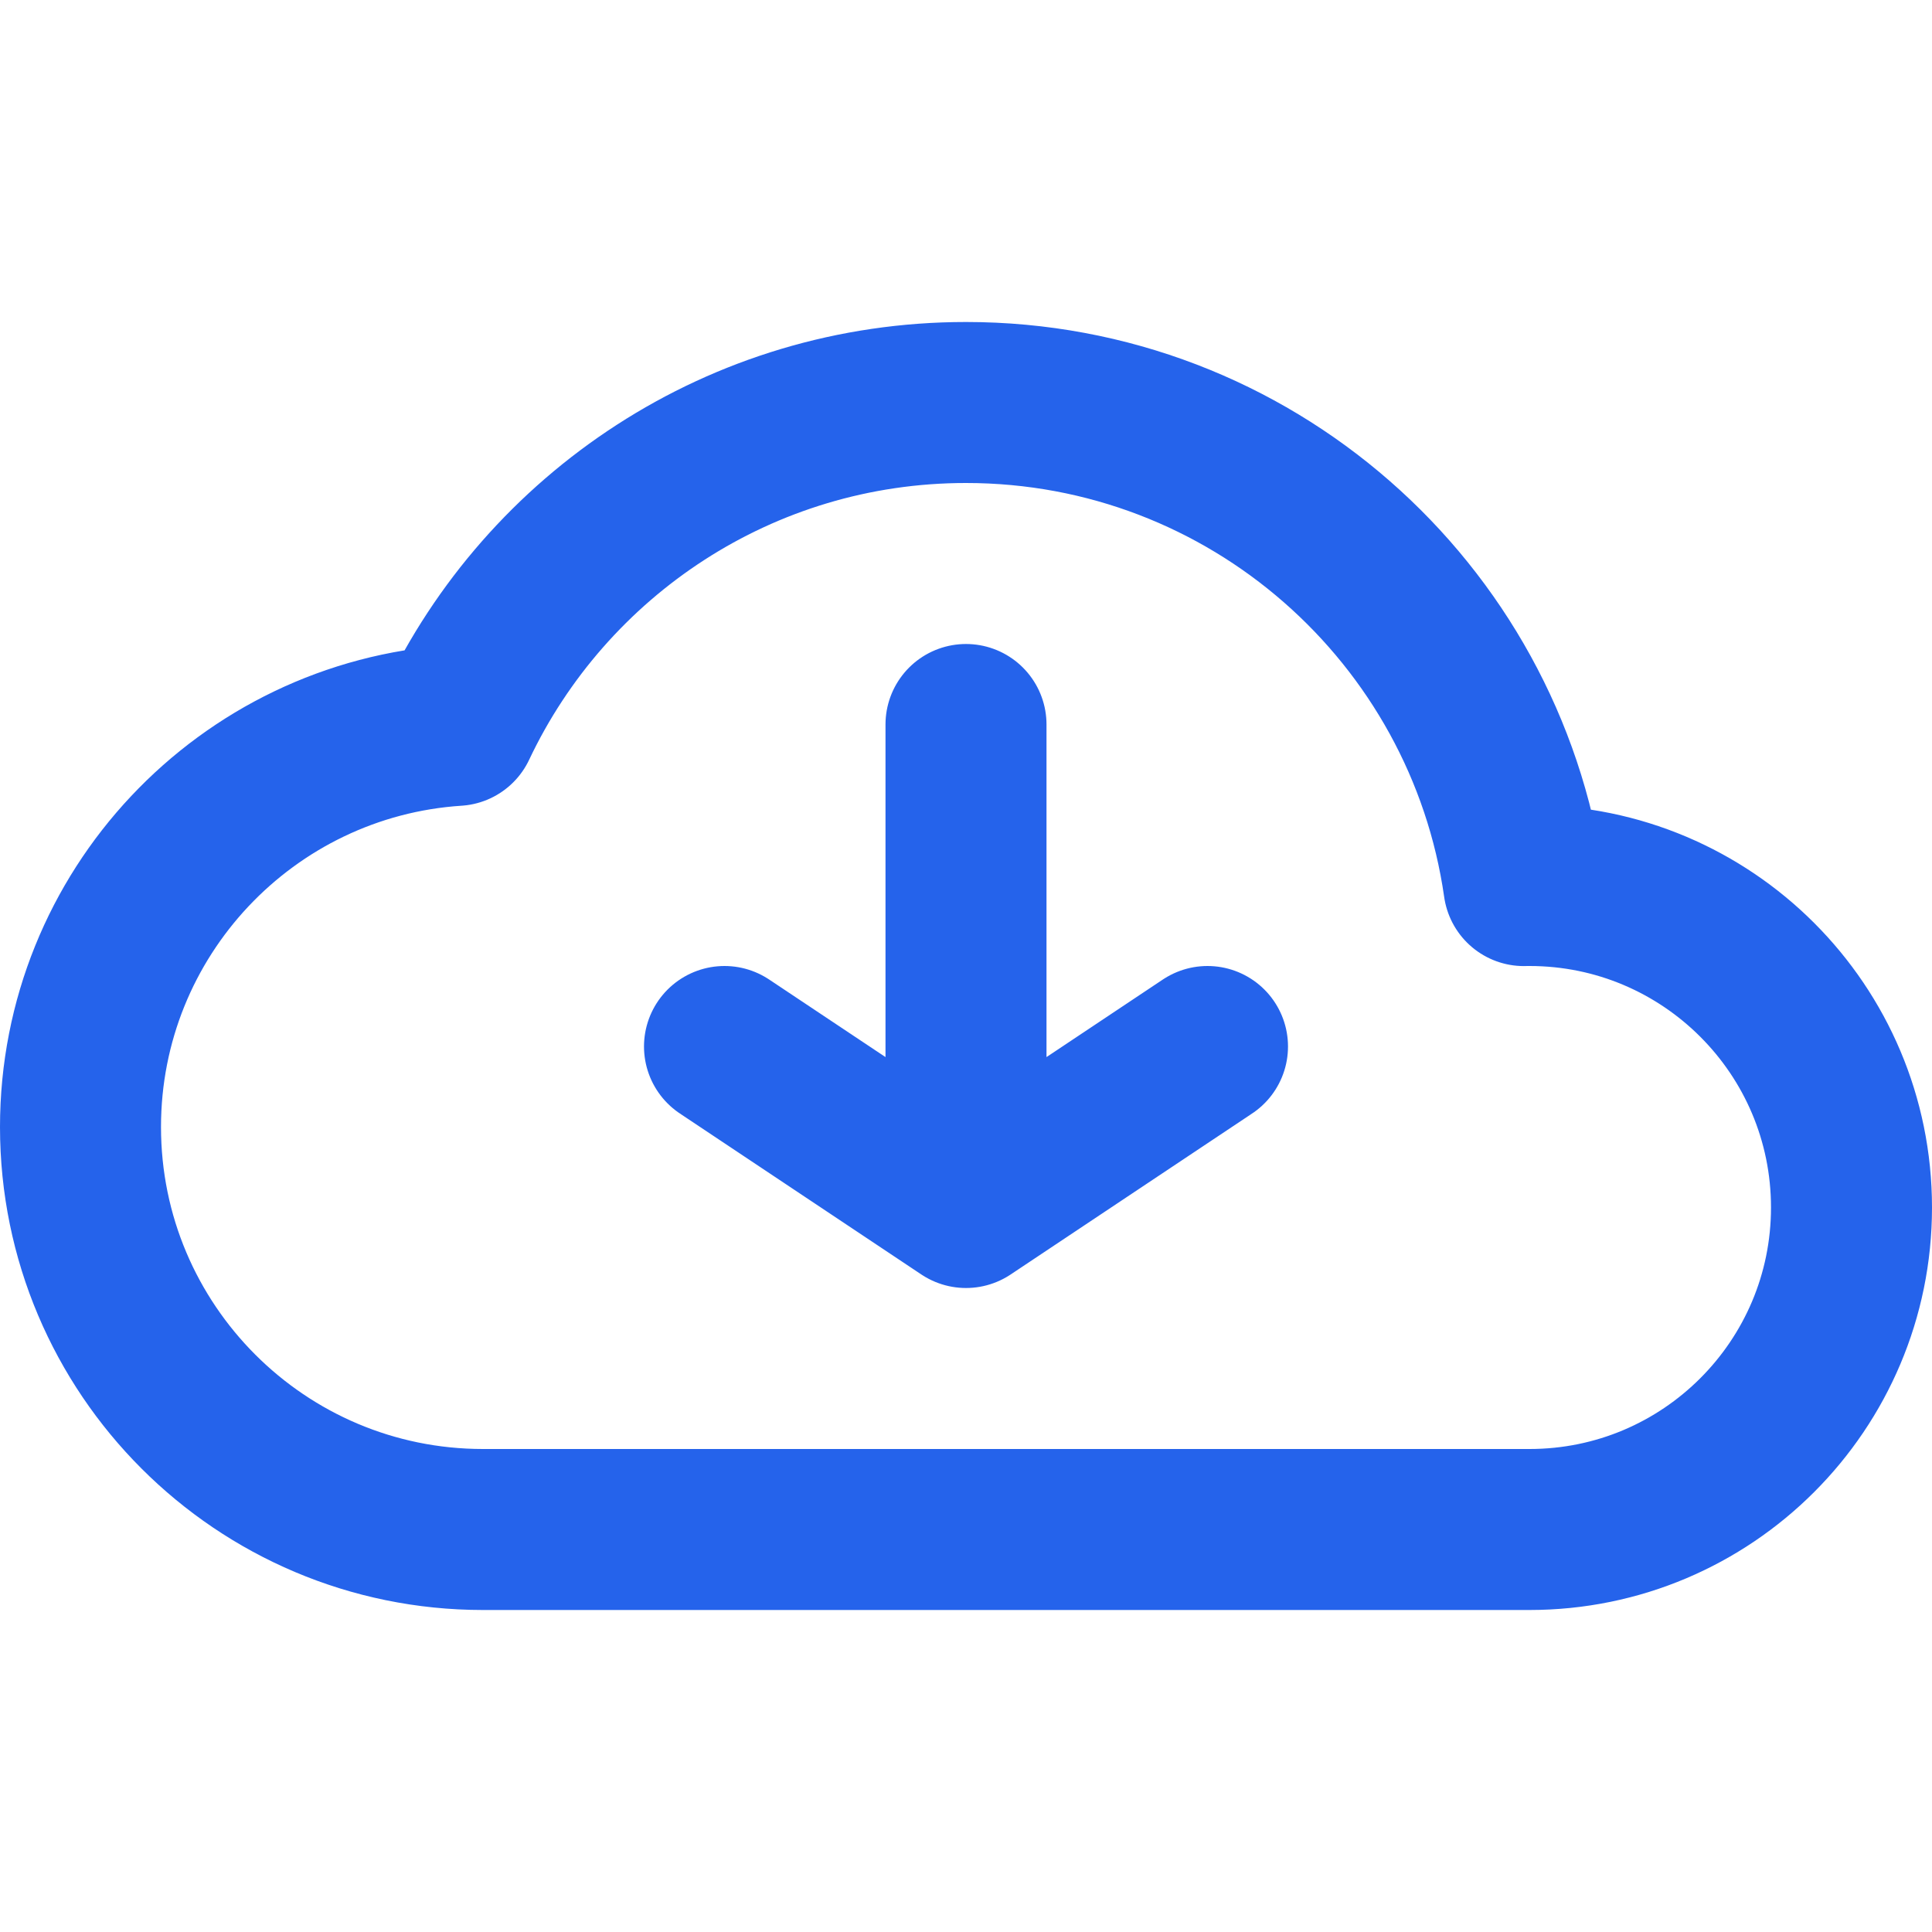
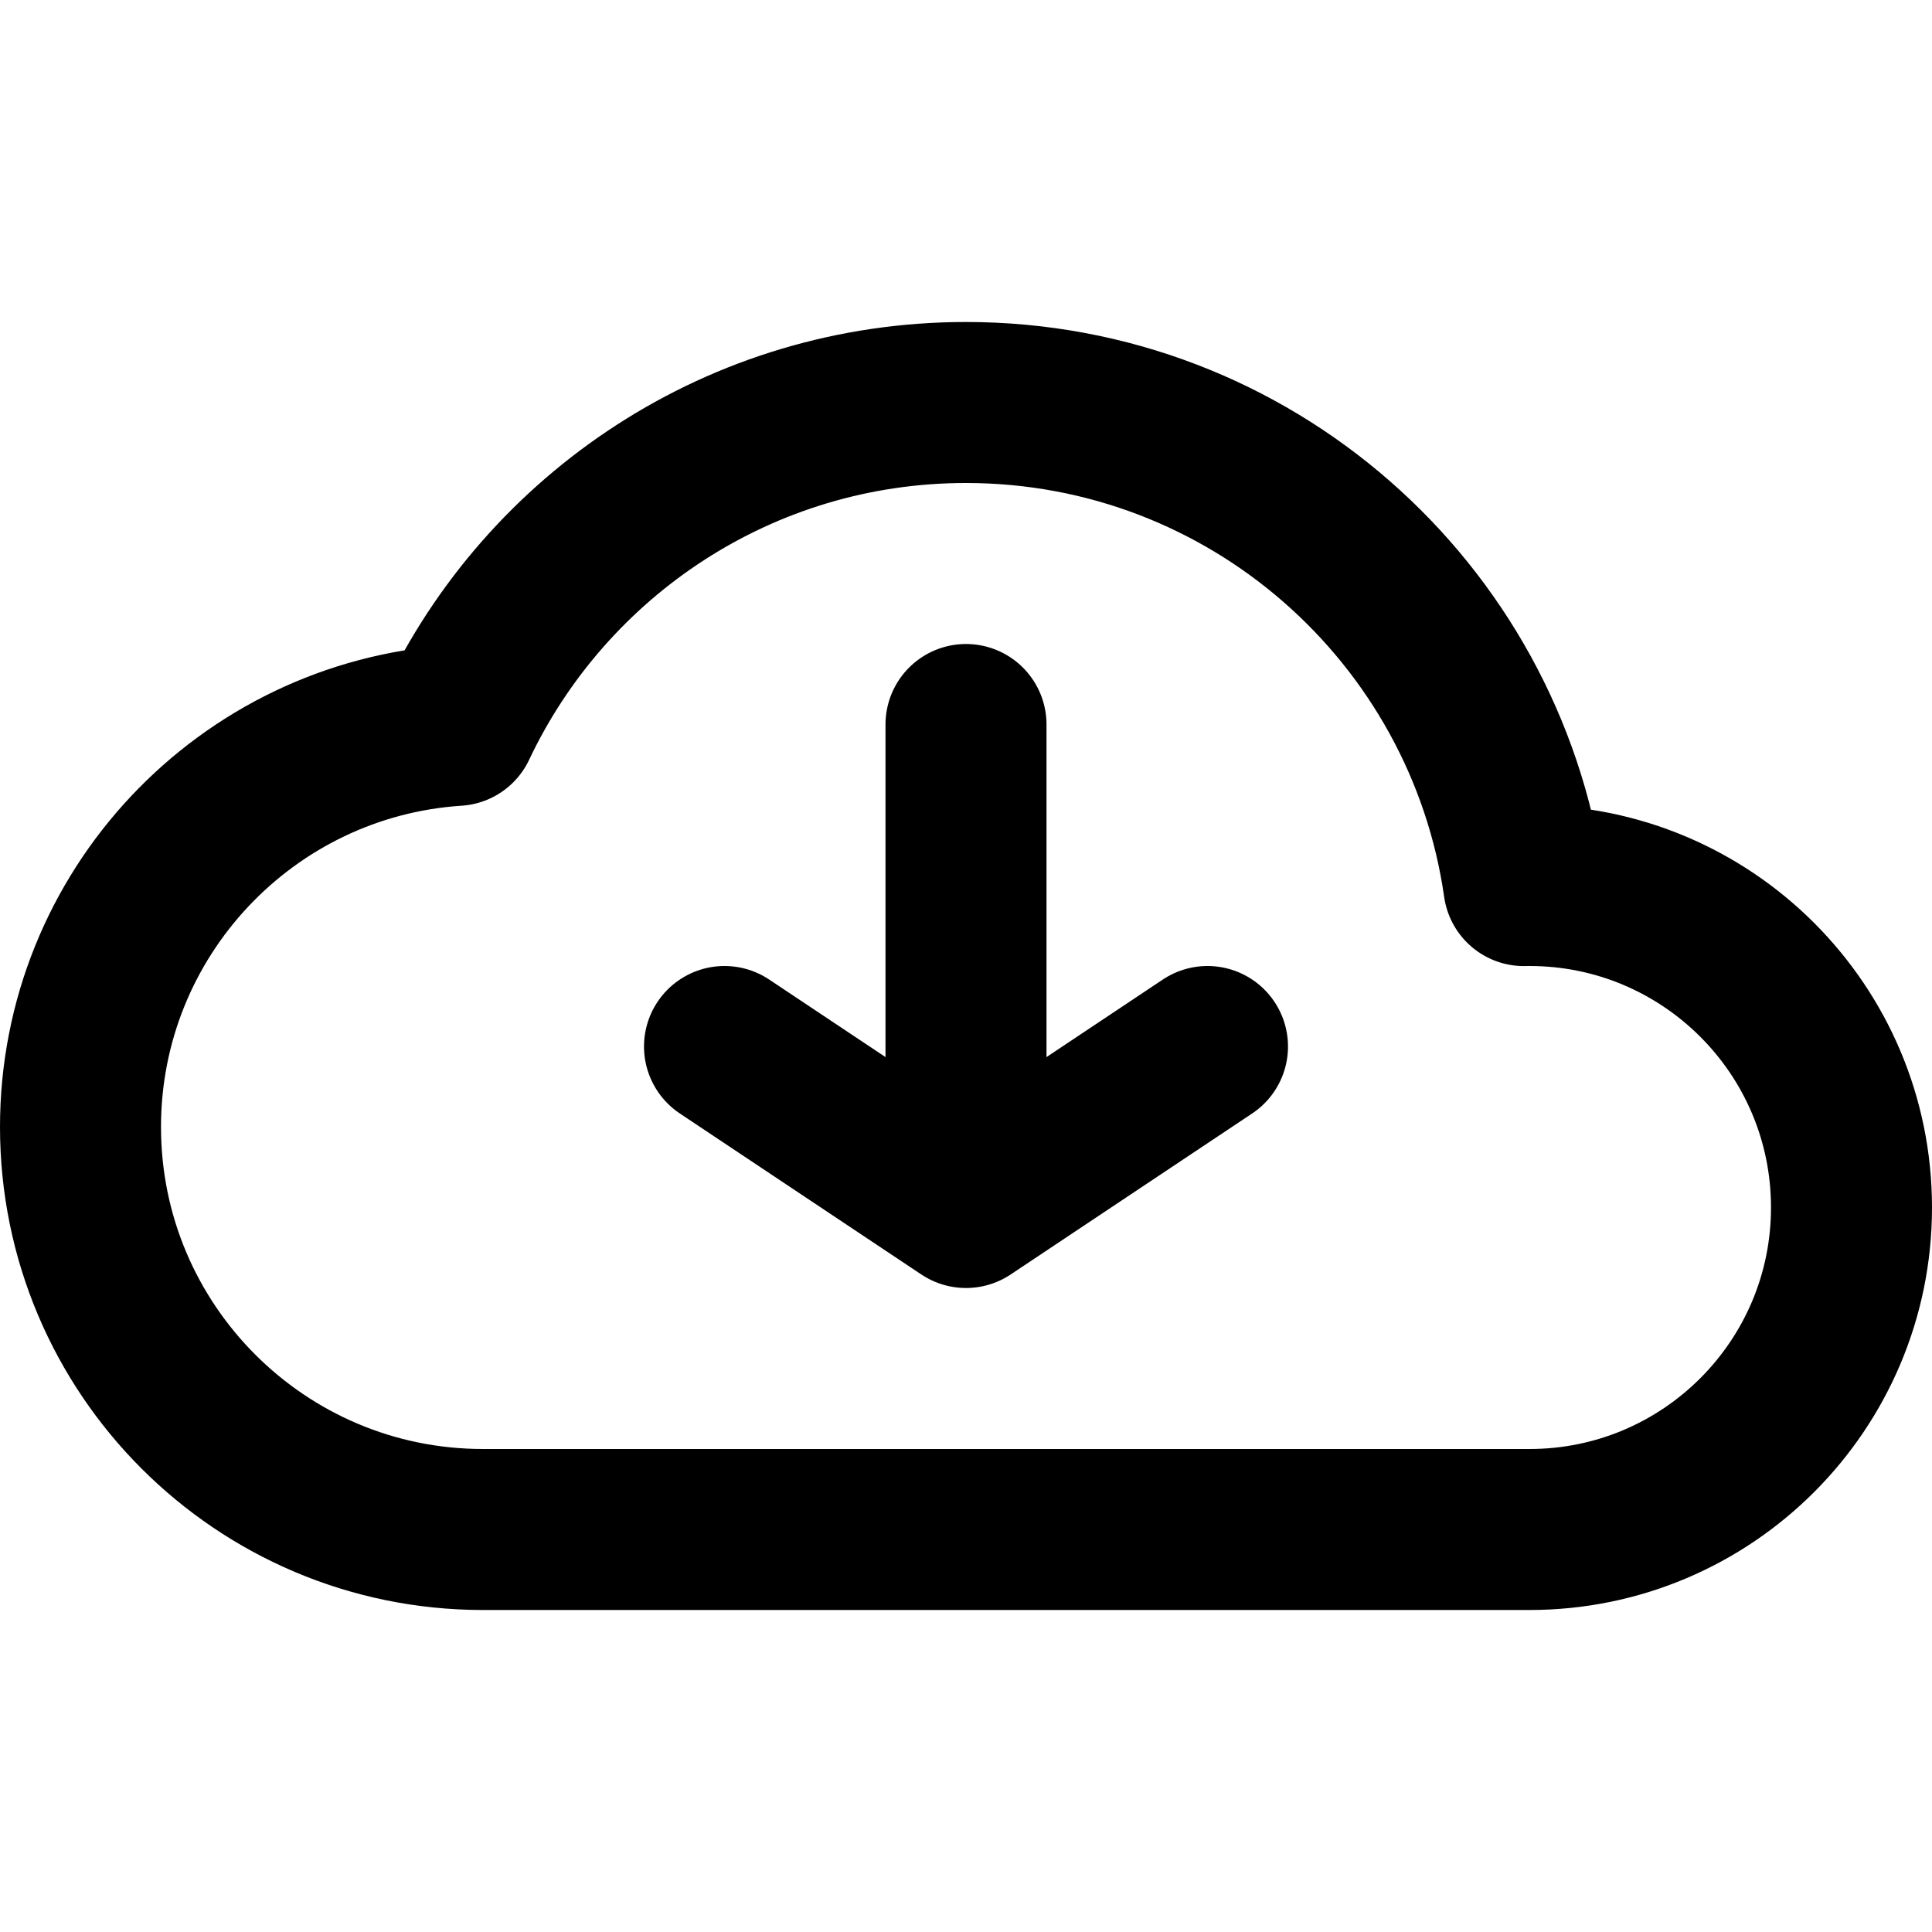
<svg xmlns="http://www.w3.org/2000/svg" viewBox="0 0 24 24" fill="none">
-   <path d="M12 9V15M12 15L15 13M12 15L9 13M23 15C23 12.791 21.209 11 19 11C18.976 11 18.953 11 18.93 11.001C18.445 7.608 15.527 5 12 5C9.203 5 6.79 6.64 5.669 9.011C3.062 9.181 1 11.35 1 14C1 16.761 3.239 19 6 19L19 19C21.209 19 23 17.209 23 15Z" stroke="#2563eb" stroke-width="2" stroke-linecap="round" stroke-linejoin="round" />
+   <path d="M12 9V15M12 15L15 13M12 15L9 13M23 15C23 12.791 21.209 11 19 11C18.976 11 18.953 11 18.93 11.001C18.445 7.608 15.527 5 12 5C9.203 5 6.79 6.64 5.669 9.011C3.062 9.181 1 11.35 1 14C1 16.761 3.239 19 6 19L19 19C21.209 19 23 17.209 23 15Z" stroke="#000000" stroke-width="2" stroke-linecap="round" stroke-linejoin="round" />
</svg>
